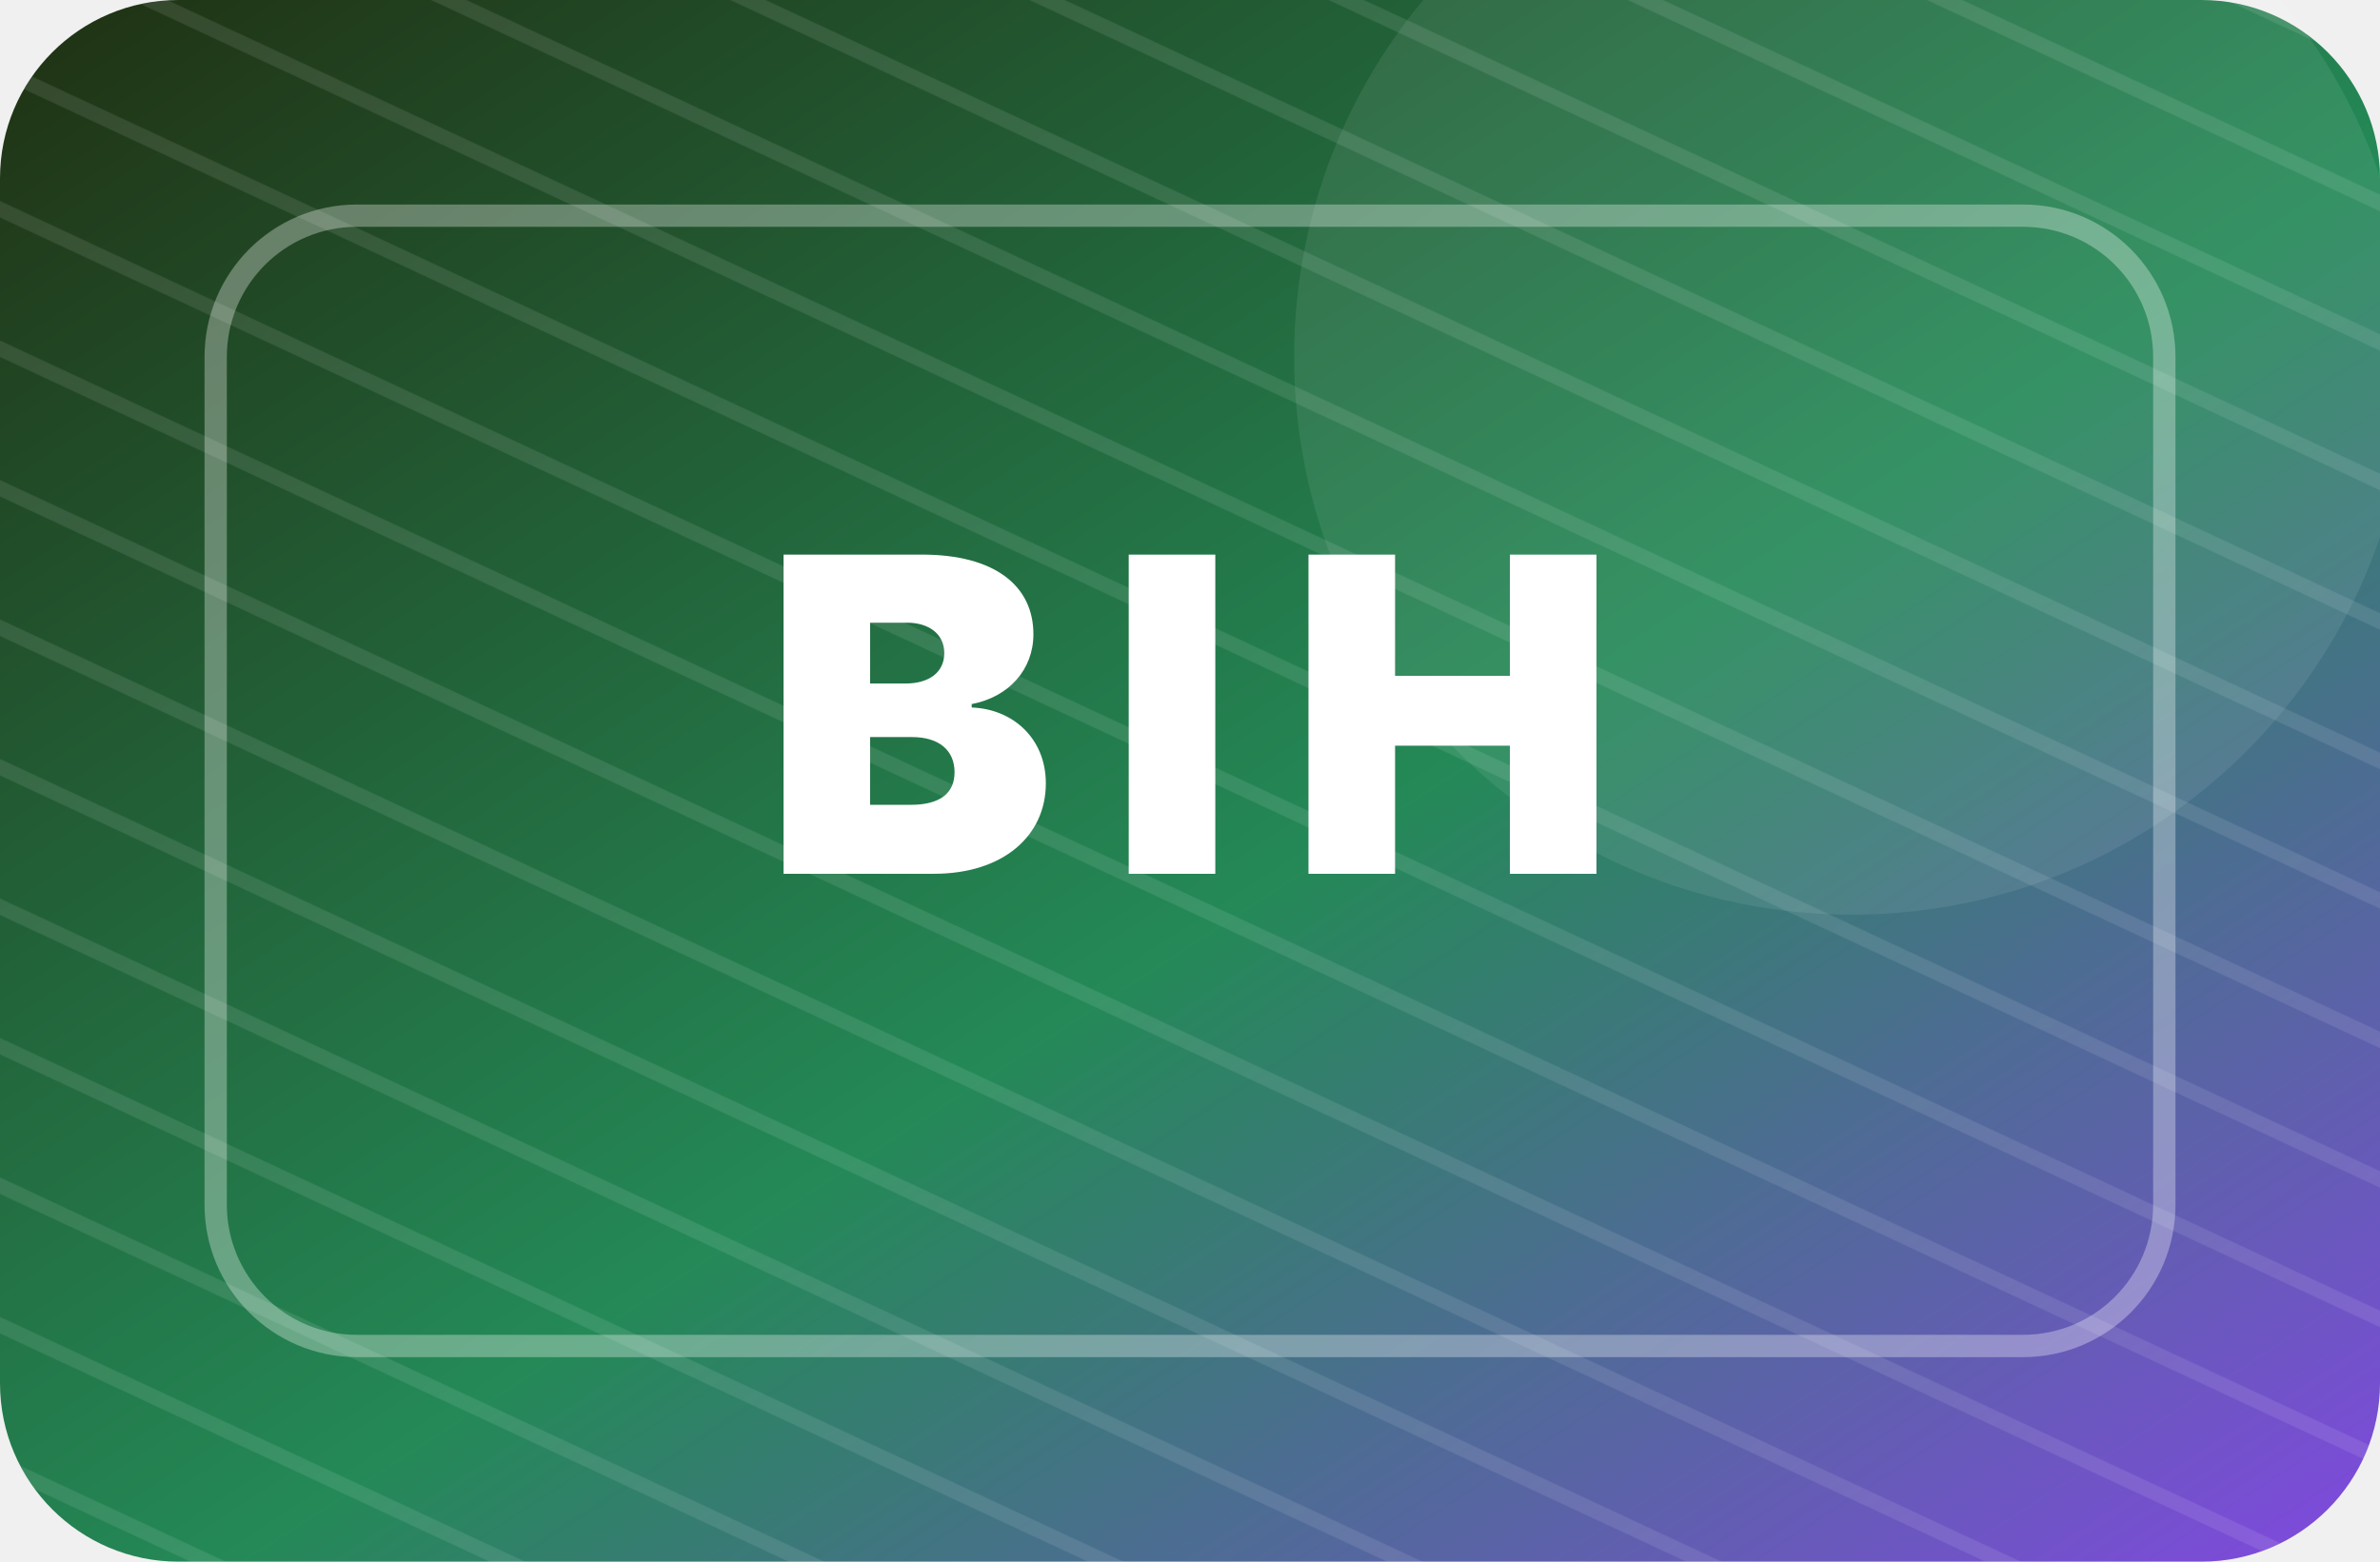
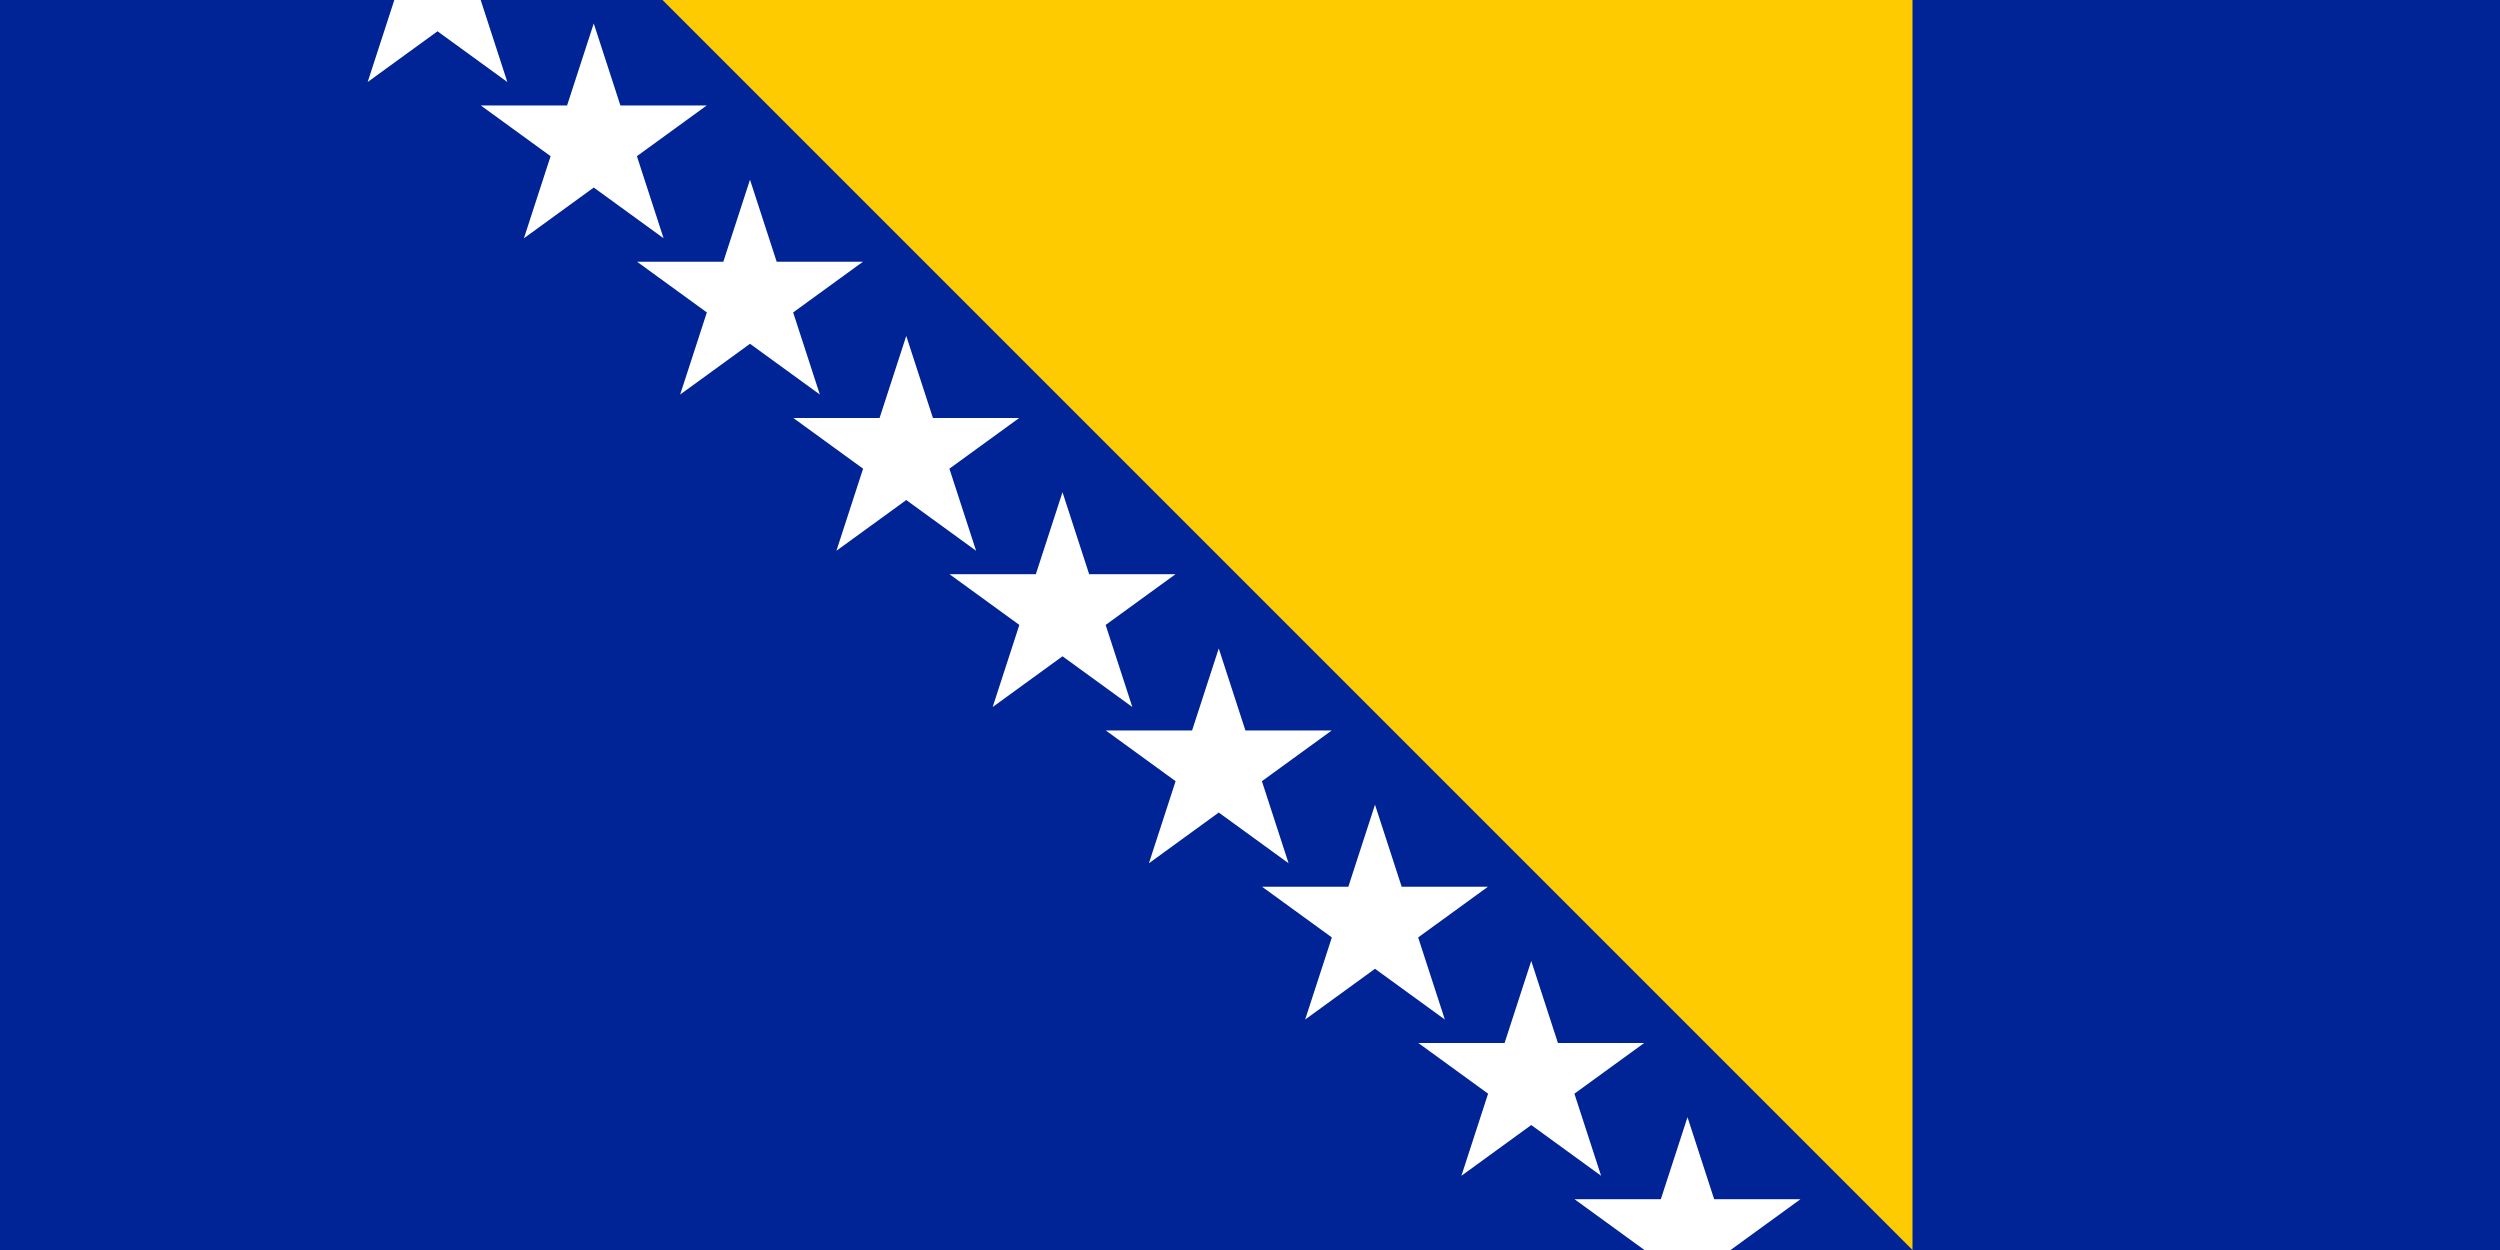
- <svg xmlns="http://www.w3.org/2000/svg" width="640" height="420" viewBox="0 0 640 420" role="img" aria-label="Bandera temporal Bosnia and Herzegovina">
-   <defs>
-     <linearGradient id="g" x1="0" y1="0" x2="1" y2="1">
-       <stop offset="0" stop-color="hsl(93 46% 13%)" />
-       <stop offset="0.55" stop-color="hsl(150 58% 34%)" />
-       <stop offset="1" stop-color="hsl(263 72% 58%)" />
-     </linearGradient>
-     <pattern id="p" width="34" height="34" patternUnits="userSpaceOnUse" patternTransform="rotate(25)">
-       <rect width="34" height="34" fill="transparent" />
-       <path d="M0 17H34" stroke="white" stroke-opacity=".10" stroke-width="4" />
-     </pattern>
-   </defs>
-   <rect width="640" height="420" rx="48" fill="url(#g)" />
-   <rect width="640" height="420" rx="48" fill="url(#p)" />
-   <circle cx="498" cy="96" r="150" fill="white" opacity=".08" />
-   <rect x="58" y="58" width="524" height="304" rx="38" fill="none" stroke="white" stroke-opacity=".32" stroke-width="6" />
-   <text x="320" y="235" text-anchor="middle" font-family="Inter, Arial, sans-serif" font-size="118" font-weight="900" letter-spacing="14" fill="white">BIH</text>
+ <svg xmlns="http://www.w3.org/2000/svg" xmlns:xlink="http://www.w3.org/1999/xlink" width="800" height="400" viewBox="0 0 16 8">
+   <path fill="#002395" d="M0 0h16v8H0z" />
+   <path d="M4.24 0h8v8z" fill="#fecb00" />
+   <g id="b">
+     <path d="M2.353.525 2.8-.85 3.247.525l-1.17-.85h1.446z" fill="#fff" id="a" />
+     <use xlink:href="#a" x="1" y="1" />
+     <use xlink:href="#a" x="2" y="2" />
+   </g>
+   <use xlink:href="#b" x="3" y="3" />
+   <use xlink:href="#b" x="6" y="6" />
</svg>
